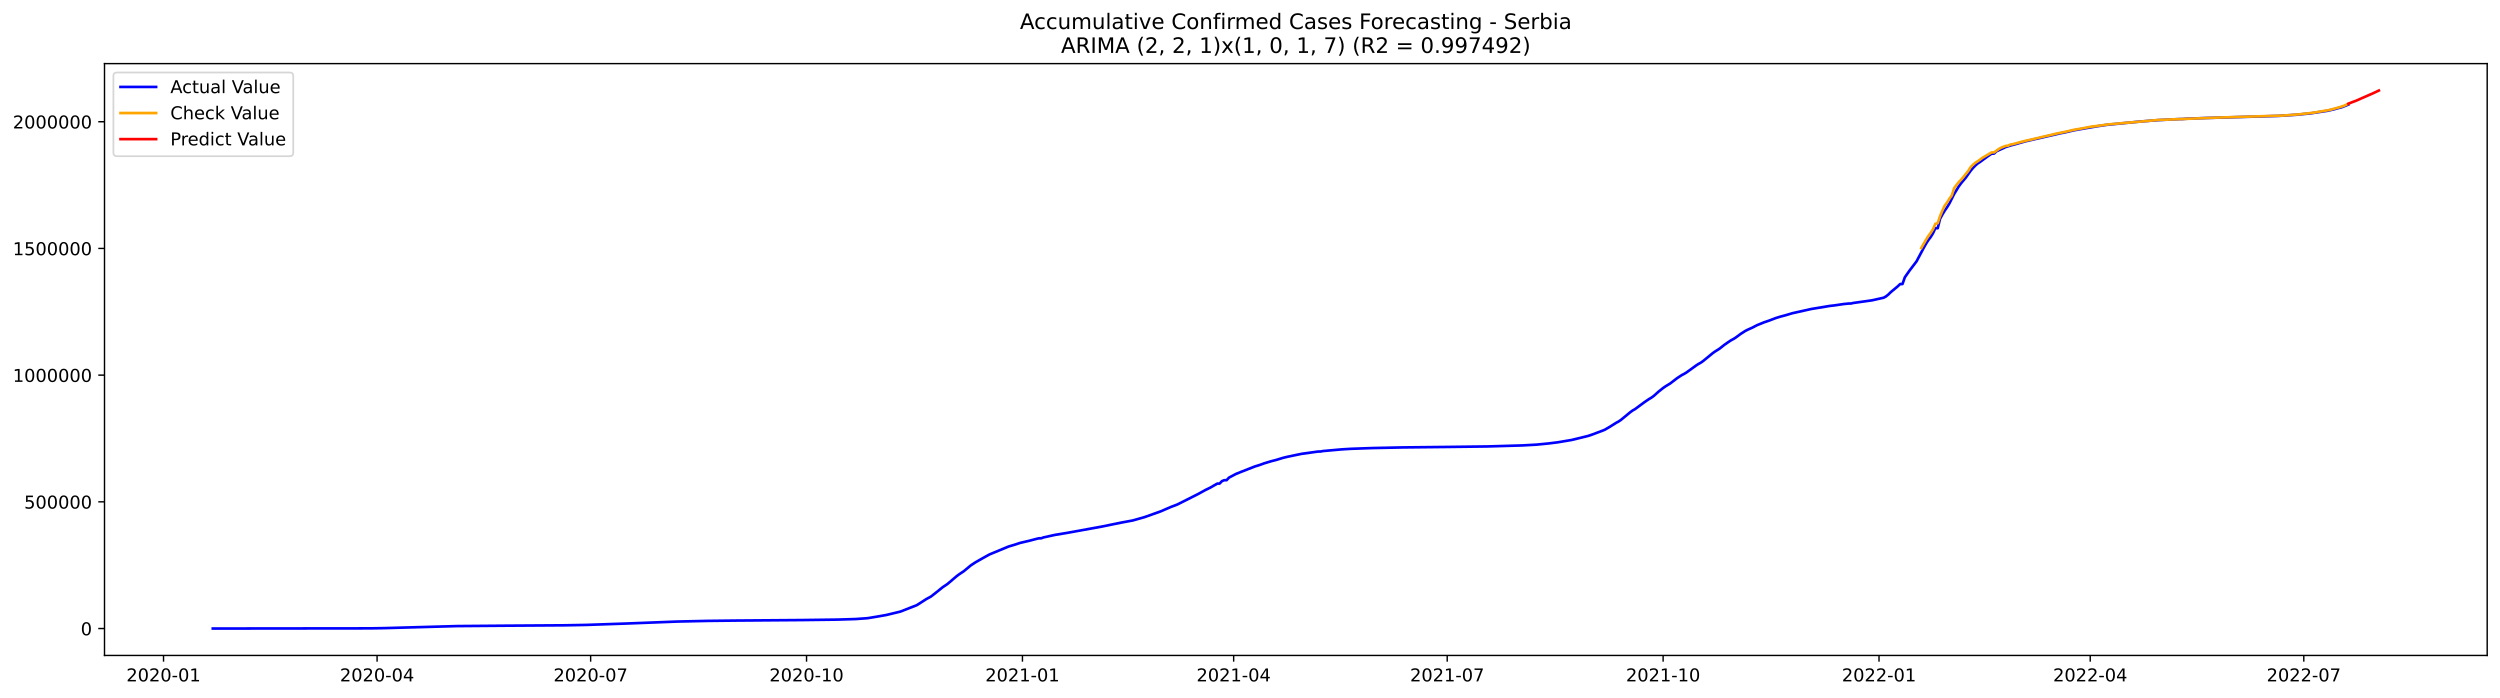
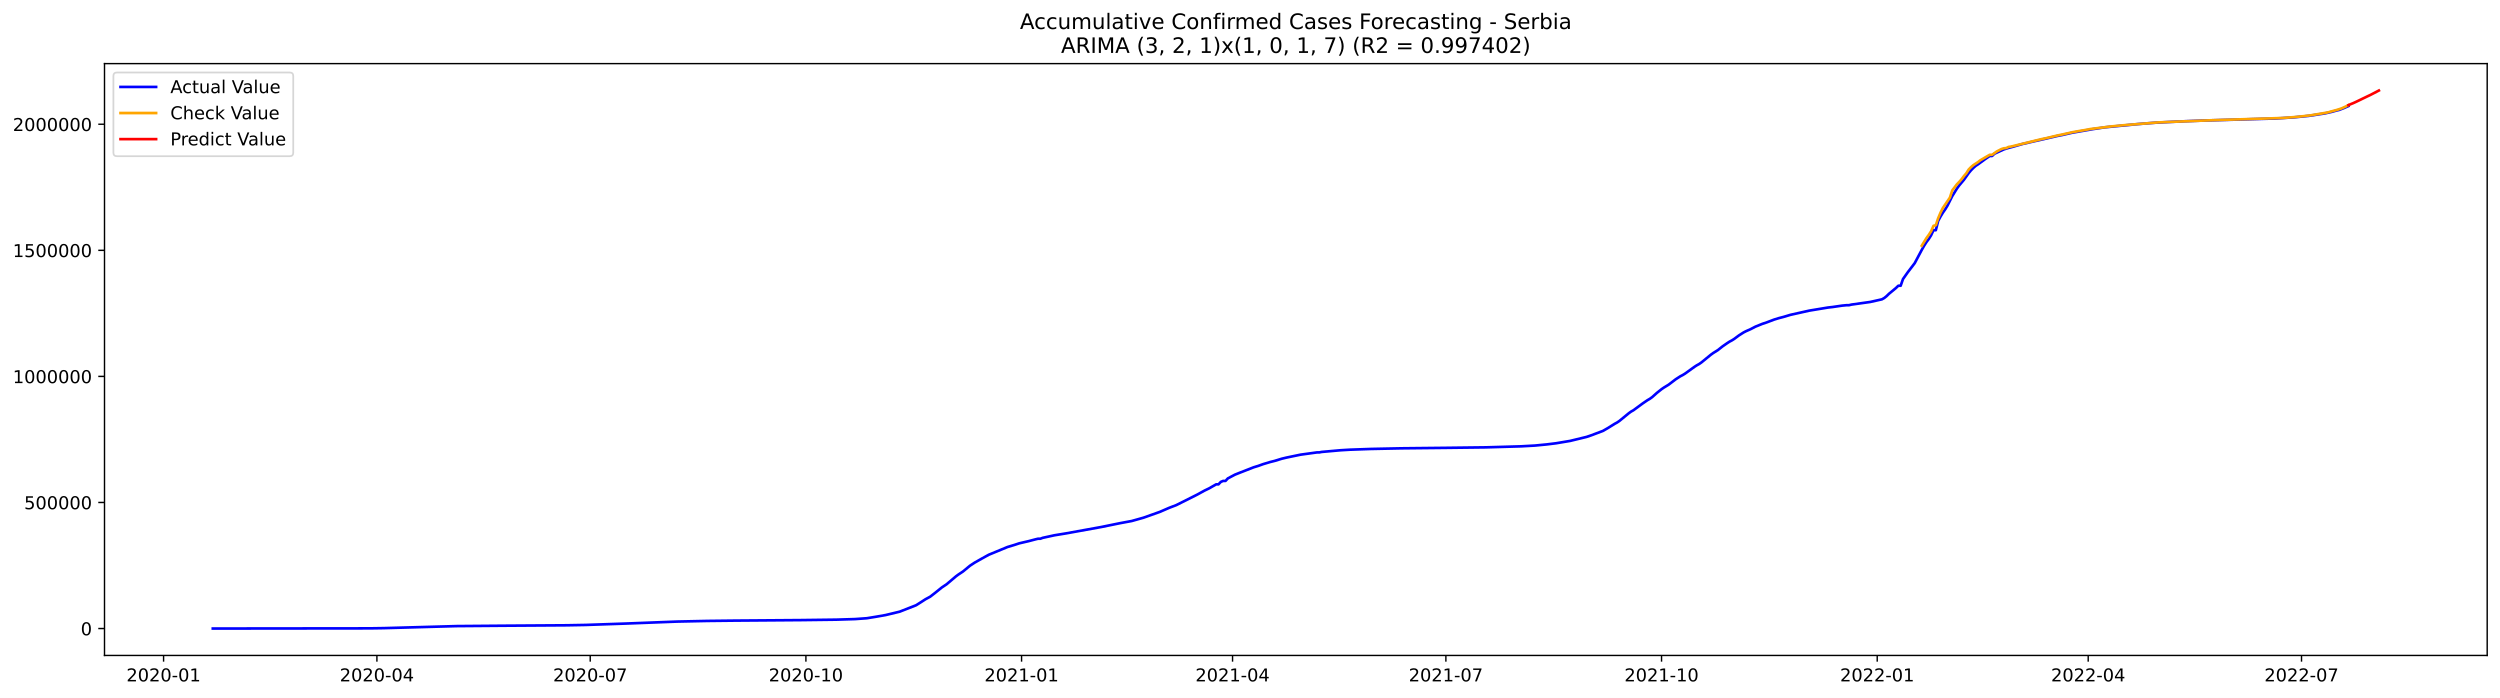
<svg xmlns="http://www.w3.org/2000/svg" xmlns:xlink="http://www.w3.org/1999/xlink" width="1405.138pt" height="392.274pt" viewBox="0 0 1405.138 392.274" version="1.1">
  <defs>
    <style type="text/css">*{stroke-linejoin: round; stroke-linecap: butt}</style>
  </defs>
  <g id="figure_1">
    <g id="patch_1">
      <path d="M 0 392.274  L 1405.138 392.274  L 1405.138 0  L 0 0  z " style="fill: #ffffff" />
    </g>
    <g id="axes_1">
      <g id="patch_2">
        <path d="M 58.737 368.396  L 1397.938 368.396  L 1397.938 35.755  L 58.737 35.755  z " style="fill: #ffffff" />
      </g>
      <g id="matplotlib.axis_1">
        <g id="xtick_1">
          <g id="line2d_1">
            <defs>
-               <path id="ma207578bcf" d="M 0 0  L 0 3.5  " style="stroke: #000000; stroke-width: 0.8" />
+               <path id="ma850ed96f0" d="M 0 0  L 0 3.5  " style="stroke: #000000; stroke-width: 0.8" />
            </defs>
            <g>
-               <use xlink:href="#ma207578bcf" x="91.911" y="368.396" style="stroke: #000000; stroke-width: 0.8" />
+               <use xlink:href="#ma850ed96f0" x="91.941" y="368.396" style="stroke: #000000; stroke-width: 0.8" />
            </g>
          </g>
          <g id="text_1">
-             <g transform="translate(71.01942 382.9939)scale(0.1 -0.1)">
+             <g transform="translate(71.0494 382.9939)scale(0.1 -0.1)">
              <defs>
                <path id="DejaVuSans-32" d="M 1228 531  L 3431 531  L 3431 0  L 469 0  L 469 531  Q 828 903 1448 1529  Q 2069 2156 2228 2338  Q 2531 2678 2651 2914  Q 2772 3150 2772 3378  Q 2772 3750 2511 3984  Q 2250 4219 1831 4219  Q 1534 4219 1204 4116  Q 875 4013 500 3803  L 500 4441  Q 881 4594 1212 4672  Q 1544 4750 1819 4750  Q 2544 4750 2975 4387  Q 3406 4025 3406 3419  Q 3406 3131 3298 2873  Q 3191 2616 2906 2266  Q 2828 2175 2409 1742  Q 1991 1309 1228 531  z " transform="scale(0.015625)" />
                <path id="DejaVuSans-30" d="M 2034 4250  Q 1547 4250 1301 3770  Q 1056 3291 1056 2328  Q 1056 1369 1301 889  Q 1547 409 2034 409  Q 2525 409 2770 889  Q 3016 1369 3016 2328  Q 3016 3291 2770 3770  Q 2525 4250 2034 4250  z M 2034 4750  Q 2819 4750 3233 4129  Q 3647 3509 3647 2328  Q 3647 1150 3233 529  Q 2819 -91 2034 -91  Q 1250 -91 836 529  Q 422 1150 422 2328  Q 422 3509 836 4129  Q 1250 4750 2034 4750  z " transform="scale(0.015625)" />
                <path id="DejaVuSans-2d" d="M 313 2009  L 1997 2009  L 1997 1497  L 313 1497  L 313 2009  z " transform="scale(0.015625)" />
                <path id="DejaVuSans-31" d="M 794 531  L 1825 531  L 1825 4091  L 703 3866  L 703 4441  L 1819 4666  L 2450 4666  L 2450 531  L 3481 531  L 3481 0  L 794 0  L 794 531  z " transform="scale(0.015625)" />
              </defs>
              <use xlink:href="#DejaVuSans-32" />
              <use xlink:href="#DejaVuSans-30" x="63.623" />
              <use xlink:href="#DejaVuSans-32" x="127.246" />
              <use xlink:href="#DejaVuSans-30" x="190.869" />
              <use xlink:href="#DejaVuSans-2d" x="254.492" />
              <use xlink:href="#DejaVuSans-30" x="290.576" />
              <use xlink:href="#DejaVuSans-31" x="354.199" />
            </g>
          </g>
        </g>
        <g id="xtick_2">
          <g id="line2d_2">
            <g>
-               <use xlink:href="#ma207578bcf" x="211.942" y="368.396" style="stroke: #000000; stroke-width: 0.8" />
+               <use xlink:href="#ma850ed96f0" x="211.842" y="368.396" style="stroke: #000000; stroke-width: 0.8" />
            </g>
          </g>
          <g id="text_2">
-             <g transform="translate(191.0502 382.9939)scale(0.1 -0.1)">
+             <g transform="translate(190.9502 382.9939)scale(0.1 -0.1)">
              <defs>
                <path id="DejaVuSans-34" d="M 2419 4116  L 825 1625  L 2419 1625  L 2419 4116  z M 2253 4666  L 3047 4666  L 3047 1625  L 3713 1625  L 3713 1100  L 3047 1100  L 3047 0  L 2419 0  L 2419 1100  L 313 1100  L 313 1709  L 2253 4666  z " transform="scale(0.015625)" />
              </defs>
              <use xlink:href="#DejaVuSans-32" />
              <use xlink:href="#DejaVuSans-30" x="63.623" />
              <use xlink:href="#DejaVuSans-32" x="127.246" />
              <use xlink:href="#DejaVuSans-30" x="190.869" />
              <use xlink:href="#DejaVuSans-2d" x="254.492" />
              <use xlink:href="#DejaVuSans-30" x="290.576" />
              <use xlink:href="#DejaVuSans-34" x="354.199" />
            </g>
          </g>
        </g>
        <g id="xtick_3">
          <g id="line2d_3">
            <g>
-               <use xlink:href="#ma207578bcf" x="331.972" y="368.396" style="stroke: #000000; stroke-width: 0.8" />
+               <use xlink:href="#ma850ed96f0" x="331.742" y="368.396" style="stroke: #000000; stroke-width: 0.8" />
            </g>
          </g>
          <g id="text_3">
-             <g transform="translate(311.0809 382.9939)scale(0.1 -0.1)">
+             <g transform="translate(310.8511 382.9939)scale(0.1 -0.1)">
              <defs>
                <path id="DejaVuSans-37" d="M 525 4666  L 3525 4666  L 3525 4397  L 1831 0  L 1172 0  L 2766 4134  L 525 4134  L 525 4666  z " transform="scale(0.015625)" />
              </defs>
              <use xlink:href="#DejaVuSans-32" />
              <use xlink:href="#DejaVuSans-30" x="63.623" />
              <use xlink:href="#DejaVuSans-32" x="127.246" />
              <use xlink:href="#DejaVuSans-30" x="190.869" />
              <use xlink:href="#DejaVuSans-2d" x="254.492" />
              <use xlink:href="#DejaVuSans-30" x="290.576" />
              <use xlink:href="#DejaVuSans-37" x="354.199" />
            </g>
          </g>
        </g>
        <g id="xtick_4">
          <g id="line2d_4">
            <g>
-               <use xlink:href="#ma207578bcf" x="453.322" y="368.396" style="stroke: #000000; stroke-width: 0.8" />
+               <use xlink:href="#ma850ed96f0" x="452.961" y="368.396" style="stroke: #000000; stroke-width: 0.8" />
            </g>
          </g>
          <g id="text_4">
-             <g transform="translate(432.4306 382.9939)scale(0.1 -0.1)">
+             <g transform="translate(432.0695 382.9939)scale(0.1 -0.1)">
              <use xlink:href="#DejaVuSans-32" />
              <use xlink:href="#DejaVuSans-30" x="63.623" />
              <use xlink:href="#DejaVuSans-32" x="127.246" />
              <use xlink:href="#DejaVuSans-30" x="190.869" />
              <use xlink:href="#DejaVuSans-2d" x="254.492" />
              <use xlink:href="#DejaVuSans-31" x="290.576" />
              <use xlink:href="#DejaVuSans-30" x="354.199" />
            </g>
          </g>
        </g>
        <g id="xtick_5">
          <g id="line2d_5">
            <g>
-               <use xlink:href="#ma207578bcf" x="574.672" y="368.396" style="stroke: #000000; stroke-width: 0.8" />
+               <use xlink:href="#ma850ed96f0" x="574.179" y="368.396" style="stroke: #000000; stroke-width: 0.8" />
            </g>
          </g>
          <g id="text_5">
-             <g transform="translate(553.7804 382.9939)scale(0.1 -0.1)">
+             <g transform="translate(553.2879 382.9939)scale(0.1 -0.1)">
              <use xlink:href="#DejaVuSans-32" />
              <use xlink:href="#DejaVuSans-30" x="63.623" />
              <use xlink:href="#DejaVuSans-32" x="127.246" />
              <use xlink:href="#DejaVuSans-31" x="190.869" />
              <use xlink:href="#DejaVuSans-2d" x="254.492" />
              <use xlink:href="#DejaVuSans-30" x="290.576" />
              <use xlink:href="#DejaVuSans-31" x="354.199" />
            </g>
          </g>
        </g>
        <g id="xtick_6">
          <g id="line2d_6">
            <g>
-               <use xlink:href="#ma207578bcf" x="693.383" y="368.396" style="stroke: #000000; stroke-width: 0.8" />
+               <use xlink:href="#ma850ed96f0" x="692.763" y="368.396" style="stroke: #000000; stroke-width: 0.8" />
            </g>
          </g>
          <g id="text_6">
-             <g transform="translate(672.4921 382.9939)scale(0.1 -0.1)">
+             <g transform="translate(671.8711 382.9939)scale(0.1 -0.1)">
              <use xlink:href="#DejaVuSans-32" />
              <use xlink:href="#DejaVuSans-30" x="63.623" />
              <use xlink:href="#DejaVuSans-32" x="127.246" />
              <use xlink:href="#DejaVuSans-31" x="190.869" />
              <use xlink:href="#DejaVuSans-2d" x="254.492" />
              <use xlink:href="#DejaVuSans-30" x="290.576" />
              <use xlink:href="#DejaVuSans-34" x="354.199" />
            </g>
          </g>
        </g>
        <g id="xtick_7">
          <g id="line2d_7">
            <g>
-               <use xlink:href="#ma207578bcf" x="813.414" y="368.396" style="stroke: #000000; stroke-width: 0.8" />
+               <use xlink:href="#ma850ed96f0" x="812.663" y="368.396" style="stroke: #000000; stroke-width: 0.8" />
            </g>
          </g>
          <g id="text_7">
-             <g transform="translate(792.5228 382.9939)scale(0.1 -0.1)">
+             <g transform="translate(791.7719 382.9939)scale(0.1 -0.1)">
              <use xlink:href="#DejaVuSans-32" />
              <use xlink:href="#DejaVuSans-30" x="63.623" />
              <use xlink:href="#DejaVuSans-32" x="127.246" />
              <use xlink:href="#DejaVuSans-31" x="190.869" />
              <use xlink:href="#DejaVuSans-2d" x="254.492" />
              <use xlink:href="#DejaVuSans-30" x="290.576" />
              <use xlink:href="#DejaVuSans-37" x="354.199" />
            </g>
          </g>
        </g>
        <g id="xtick_8">
          <g id="line2d_8">
            <g>
-               <use xlink:href="#ma207578bcf" x="934.764" y="368.396" style="stroke: #000000; stroke-width: 0.8" />
+               <use xlink:href="#ma850ed96f0" x="933.882" y="368.396" style="stroke: #000000; stroke-width: 0.8" />
            </g>
          </g>
          <g id="text_8">
-             <g transform="translate(913.8726 382.9939)scale(0.1 -0.1)">
+             <g transform="translate(912.9904 382.9939)scale(0.1 -0.1)">
              <use xlink:href="#DejaVuSans-32" />
              <use xlink:href="#DejaVuSans-30" x="63.623" />
              <use xlink:href="#DejaVuSans-32" x="127.246" />
              <use xlink:href="#DejaVuSans-31" x="190.869" />
              <use xlink:href="#DejaVuSans-2d" x="254.492" />
              <use xlink:href="#DejaVuSans-31" x="290.576" />
              <use xlink:href="#DejaVuSans-30" x="354.199" />
            </g>
          </g>
        </g>
        <g id="xtick_9">
          <g id="line2d_9">
            <g>
-               <use xlink:href="#ma207578bcf" x="1056.114" y="368.396" style="stroke: #000000; stroke-width: 0.8" />
+               <use xlink:href="#ma850ed96f0" x="1055.1" y="368.396" style="stroke: #000000; stroke-width: 0.8" />
            </g>
          </g>
          <g id="text_9">
-             <g transform="translate(1035.222 382.9939)scale(0.1 -0.1)">
+             <g transform="translate(1034.209 382.9939)scale(0.1 -0.1)">
              <use xlink:href="#DejaVuSans-32" />
              <use xlink:href="#DejaVuSans-30" x="63.623" />
              <use xlink:href="#DejaVuSans-32" x="127.246" />
              <use xlink:href="#DejaVuSans-32" x="190.869" />
              <use xlink:href="#DejaVuSans-2d" x="254.492" />
              <use xlink:href="#DejaVuSans-30" x="290.576" />
              <use xlink:href="#DejaVuSans-31" x="354.199" />
            </g>
          </g>
        </g>
        <g id="xtick_10">
          <g id="line2d_10">
            <g>
-               <use xlink:href="#ma207578bcf" x="1174.825" y="368.396" style="stroke: #000000; stroke-width: 0.8" />
+               <use xlink:href="#ma850ed96f0" x="1173.683" y="368.396" style="stroke: #000000; stroke-width: 0.8" />
            </g>
          </g>
          <g id="text_10">
-             <g transform="translate(1153.934 382.9939)scale(0.1 -0.1)">
+             <g transform="translate(1152.792 382.9939)scale(0.1 -0.1)">
              <use xlink:href="#DejaVuSans-32" />
              <use xlink:href="#DejaVuSans-30" x="63.623" />
              <use xlink:href="#DejaVuSans-32" x="127.246" />
              <use xlink:href="#DejaVuSans-32" x="190.869" />
              <use xlink:href="#DejaVuSans-2d" x="254.492" />
              <use xlink:href="#DejaVuSans-30" x="290.576" />
              <use xlink:href="#DejaVuSans-34" x="354.199" />
            </g>
          </g>
        </g>
        <g id="xtick_11">
          <g id="line2d_11">
            <g>
-               <use xlink:href="#ma207578bcf" x="1294.856" y="368.396" style="stroke: #000000; stroke-width: 0.8" />
+               <use xlink:href="#ma850ed96f0" x="1293.584" y="368.396" style="stroke: #000000; stroke-width: 0.8" />
            </g>
          </g>
          <g id="text_11">
-             <g transform="translate(1273.965 382.9939)scale(0.1 -0.1)">
+             <g transform="translate(1272.693 382.9939)scale(0.1 -0.1)">
              <use xlink:href="#DejaVuSans-32" />
              <use xlink:href="#DejaVuSans-30" x="63.623" />
              <use xlink:href="#DejaVuSans-32" x="127.246" />
              <use xlink:href="#DejaVuSans-32" x="190.869" />
              <use xlink:href="#DejaVuSans-2d" x="254.492" />
              <use xlink:href="#DejaVuSans-30" x="290.576" />
              <use xlink:href="#DejaVuSans-37" x="354.199" />
            </g>
          </g>
        </g>
      </g>
      <g id="matplotlib.axis_2">
        <g id="ytick_1">
          <g id="line2d_12">
            <defs>
-               <path id="m2122b56524" d="M 0 0  L -3.5 0  " style="stroke: #000000; stroke-width: 0.8" />
+               <path id="m693deeaeed" d="M 0 0  L -3.5 0  " style="stroke: #000000; stroke-width: 0.8" />
            </defs>
            <g>
-               <use xlink:href="#m2122b56524" x="58.737" y="353.276" style="stroke: #000000; stroke-width: 0.8" />
+               <use xlink:href="#m693deeaeed" x="58.737" y="353.276" style="stroke: #000000; stroke-width: 0.8" />
            </g>
          </g>
          <g id="text_12">
            <g transform="translate(45.375 357.0747)scale(0.1 -0.1)">
              <use xlink:href="#DejaVuSans-30" />
            </g>
          </g>
        </g>
        <g id="ytick_2">
          <g id="line2d_13">
            <g>
-               <use xlink:href="#m2122b56524" x="58.737" y="282.062" style="stroke: #000000; stroke-width: 0.8" />
+               <use xlink:href="#m693deeaeed" x="58.737" y="282.416" style="stroke: #000000; stroke-width: 0.8" />
            </g>
          </g>
          <g id="text_13">
-             <g transform="translate(13.5625 285.8616)scale(0.1 -0.1)">
+             <g transform="translate(13.5625 286.2149)scale(0.1 -0.1)">
              <defs>
                <path id="DejaVuSans-35" d="M 691 4666  L 3169 4666  L 3169 4134  L 1269 4134  L 1269 2991  Q 1406 3038 1543 3061  Q 1681 3084 1819 3084  Q 2600 3084 3056 2656  Q 3513 2228 3513 1497  Q 3513 744 3044 326  Q 2575 -91 1722 -91  Q 1428 -91 1123 -41  Q 819 9 494 109  L 494 744  Q 775 591 1075 516  Q 1375 441 1709 441  Q 2250 441 2565 725  Q 2881 1009 2881 1497  Q 2881 1984 2565 2268  Q 2250 2553 1709 2553  Q 1456 2553 1204 2497  Q 953 2441 691 2322  L 691 4666  z " transform="scale(0.015625)" />
              </defs>
              <use xlink:href="#DejaVuSans-35" />
              <use xlink:href="#DejaVuSans-30" x="63.623" />
              <use xlink:href="#DejaVuSans-30" x="127.246" />
              <use xlink:href="#DejaVuSans-30" x="190.869" />
              <use xlink:href="#DejaVuSans-30" x="254.492" />
              <use xlink:href="#DejaVuSans-30" x="318.115" />
            </g>
          </g>
        </g>
        <g id="ytick_3">
          <g id="line2d_14">
            <g>
-               <use xlink:href="#m2122b56524" x="58.737" y="210.849" style="stroke: #000000; stroke-width: 0.8" />
+               <use xlink:href="#m693deeaeed" x="58.737" y="211.556" style="stroke: #000000; stroke-width: 0.8" />
            </g>
          </g>
          <g id="text_14">
-             <g transform="translate(7.2 214.6485)scale(0.1 -0.1)">
+             <g transform="translate(7.2 215.355)scale(0.1 -0.1)">
              <use xlink:href="#DejaVuSans-31" />
              <use xlink:href="#DejaVuSans-30" x="63.623" />
              <use xlink:href="#DejaVuSans-30" x="127.246" />
              <use xlink:href="#DejaVuSans-30" x="190.869" />
              <use xlink:href="#DejaVuSans-30" x="254.492" />
              <use xlink:href="#DejaVuSans-30" x="318.115" />
              <use xlink:href="#DejaVuSans-30" x="381.738" />
            </g>
          </g>
        </g>
        <g id="ytick_4">
          <g id="line2d_15">
            <g>
-               <use xlink:href="#m2122b56524" x="58.737" y="139.636" style="stroke: #000000; stroke-width: 0.8" />
+               <use xlink:href="#m693deeaeed" x="58.737" y="140.696" style="stroke: #000000; stroke-width: 0.8" />
            </g>
          </g>
          <g id="text_15">
-             <g transform="translate(7.2 143.4355)scale(0.1 -0.1)">
+             <g transform="translate(7.2 144.4951)scale(0.1 -0.1)">
              <use xlink:href="#DejaVuSans-31" />
              <use xlink:href="#DejaVuSans-35" x="63.623" />
              <use xlink:href="#DejaVuSans-30" x="127.246" />
              <use xlink:href="#DejaVuSans-30" x="190.869" />
              <use xlink:href="#DejaVuSans-30" x="254.492" />
              <use xlink:href="#DejaVuSans-30" x="318.115" />
              <use xlink:href="#DejaVuSans-30" x="381.738" />
            </g>
          </g>
        </g>
        <g id="ytick_5">
          <g id="line2d_16">
            <g>
-               <use xlink:href="#m2122b56524" x="58.737" y="68.423" style="stroke: #000000; stroke-width: 0.8" />
+               <use xlink:href="#m693deeaeed" x="58.737" y="69.836" style="stroke: #000000; stroke-width: 0.8" />
            </g>
          </g>
          <g id="text_16">
-             <g transform="translate(7.2 72.22238)scale(0.1 -0.1)">
+             <g transform="translate(7.2 73.63529)scale(0.1 -0.1)">
              <use xlink:href="#DejaVuSans-32" />
              <use xlink:href="#DejaVuSans-30" x="63.623" />
              <use xlink:href="#DejaVuSans-30" x="127.246" />
              <use xlink:href="#DejaVuSans-30" x="190.869" />
              <use xlink:href="#DejaVuSans-30" x="254.492" />
              <use xlink:href="#DejaVuSans-30" x="318.115" />
              <use xlink:href="#DejaVuSans-30" x="381.738" />
            </g>
          </g>
        </g>
      </g>
      <g id="line2d_17">
-         <path d="M 119.61 353.276  L 207.985 353.17  L 215.899 353.044  L 256.788 351.897  L 283.169 351.681  L 317.463 351.452  L 329.334 351.241  L 351.758 350.467  L 380.776 349.343  L 397.923 348.973  L 413.751 348.792  L 450.684 348.507  L 470.469 348.255  L 481.021 347.929  L 487.617 347.453  L 492.893 346.588  L 498.169 345.656  L 506.083 343.749  L 515.316 340.119  L 517.954 338.449  L 520.592 336.736  L 523.23 335.303  L 525.868 333.249  L 529.825 330.055  L 532.463 328.289  L 537.739 323.802  L 539.058 322.819  L 541.696 321.057  L 545.653 317.779  L 548.291 316.04  L 552.248 313.788  L 556.206 311.596  L 566.758 307.22  L 570.715 306.025  L 573.353 305.146  L 578.629 303.913  L 582.586 302.87  L 583.905 302.554  L 585.224 302.554  L 586.543 302.046  L 593.138 300.603  L 599.733 299.517  L 619.518 295.92  L 630.071 293.76  L 636.666 292.533  L 643.261 290.666  L 652.494 287.371  L 657.77 285.071  L 661.727 283.554  L 673.598 277.568  L 677.555 275.383  L 680.193 274.101  L 684.15 271.823  L 685.469 271.823  L 686.788 270.438  L 688.107 269.884  L 689.426 269.884  L 690.745 268.462  L 694.703 266.362  L 697.341 265.303  L 705.255 262.197  L 707.893 261.386  L 710.531 260.428  L 714.488 259.232  L 717.126 258.566  L 721.083 257.349  L 723.721 256.715  L 727.678 255.885  L 731.635 255.065  L 740.868 253.788  L 742.187 253.788  L 743.506 253.519  L 754.058 252.575  L 759.334 252.257  L 771.206 251.836  L 788.353 251.476  L 813.414 251.207  L 835.838 250.929  L 855.623 250.357  L 863.537 249.917  L 870.132 249.273  L 875.408 248.618  L 883.322 247.289  L 892.555 245.038  L 895.193 244.137  L 901.788 241.638  L 904.427 240.114  L 908.384 237.638  L 909.703 236.926  L 911.022 236.036  L 916.298 231.688  L 917.617 230.728  L 918.936 229.979  L 921.574 228.034  L 924.212 226.086  L 926.85 224.283  L 928.169 223.516  L 929.488 222.556  L 932.126 220.187  L 934.764 218.076  L 936.083 217.163  L 938.721 215.551  L 942.678 212.515  L 945.316 210.797  L 946.635 210.113  L 947.954 209.301  L 953.23 205.479  L 954.549 204.617  L 955.868 203.894  L 957.187 202.974  L 962.463 198.639  L 963.782 197.678  L 966.42 196.02  L 969.058 193.914  L 971.697 192.075  L 973.016 191.22  L 974.335 190.518  L 975.654 189.678  L 978.292 187.708  L 980.93 186.02  L 982.249 185.336  L 984.887 184.163  L 987.525 182.78  L 991.482 181.17  L 994.12 180.278  L 998.077 178.769  L 1000.715 177.952  L 1003.353 177.261  L 1007.31 176.073  L 1011.267 175.187  L 1017.862 173.704  L 1028.414 171.952  L 1031.052 171.652  L 1036.328 170.878  L 1038.966 170.619  L 1040.285 170.619  L 1041.605 170.292  L 1052.157 168.805  L 1058.752 167.321  L 1060.071 166.577  L 1061.39 165.51  L 1062.709 164.211  L 1066.666 160.915  L 1067.985 159.641  L 1069.304 159.641  L 1070.623 155.857  L 1073.261 152.086  L 1077.218 146.873  L 1081.175 139.405  L 1082.494 137.069  L 1083.813 134.973  L 1085.132 133.241  L 1086.451 131.098  L 1087.77 128.264  L 1089.089 128.264  L 1090.408 123.032  L 1091.727 120.57  L 1093.046 118.373  L 1094.365 116.5  L 1095.684 114.313  L 1098.322 109.034  L 1100.96 104.741  L 1102.279 102.927  L 1104.917 99.788  L 1107.555 96.042  L 1108.874 94.458  L 1110.194 93.093  L 1111.513 91.927  L 1112.832 91.067  L 1116.789 88.162  L 1119.427 86.35  L 1120.746 86.35  L 1122.065 85.071  L 1127.341 82.624  L 1129.979 81.791  L 1132.617 81.103  L 1137.893 79.556  L 1157.678 74.989  L 1160.316 74.483  L 1165.592 73.255  L 1177.463 71.169  L 1184.059 70.167  L 1202.525 68.35  L 1209.12 67.817  L 1213.077 67.518  L 1219.672 67.178  L 1224.948 66.928  L 1226.267 66.928  L 1228.905 66.739  L 1239.457 66.336  L 1280.347 65.161  L 1290.899 64.491  L 1298.813 63.697  L 1308.046 62.292  L 1312.003 61.389  L 1314.641 60.642  L 1315.96 60.349  L 1318.599 59.323  L 1319.918 58.761  L 1319.918 58.761  " clip-path="url(#p671cc4c4af)" style="fill: none; stroke: #0000ff; stroke-width: 1.5; stroke-linecap: square" />
+         <path d="M 119.61 353.276  L 207.889 353.17  L 215.794 353.045  L 256.64 351.904  L 282.992 351.689  L 318.567 351.448  L 329.107 351.251  L 351.506 350.481  L 380.493 349.363  L 397.622 348.994  L 413.433 348.814  L 450.326 348.531  L 470.09 348.28  L 480.63 347.956  L 487.218 347.482  L 492.489 346.621  L 497.759 345.694  L 505.665 343.796  L 514.888 340.184  L 517.523 338.523  L 520.158 336.818  L 522.793 335.392  L 525.428 333.349  L 529.381 330.17  L 532.016 328.412  L 537.287 323.948  L 538.604 322.97  L 541.24 321.217  L 545.192 317.956  L 547.827 316.225  L 551.78 313.984  L 555.733 311.803  L 566.274 307.448  L 570.227 306.259  L 572.862 305.385  L 578.132 304.158  L 582.085 303.12  L 583.402 302.806  L 584.72 302.806  L 586.038 302.3  L 592.626 300.864  L 599.214 299.784  L 618.977 296.205  L 629.518 294.055  L 636.106 292.834  L 642.694 290.976  L 651.917 287.698  L 657.188 285.409  L 661.14 283.899  L 672.999 277.943  L 676.951 275.77  L 679.587 274.494  L 683.539 272.227  L 684.857 272.227  L 686.175 270.849  L 687.492 270.298  L 688.81 270.298  L 690.127 268.883  L 694.08 266.794  L 696.715 265.74  L 704.621 262.649  L 707.256 261.842  L 709.891 260.889  L 713.844 259.698  L 716.479 259.036  L 720.432 257.824  L 723.067 257.194  L 727.02 256.368  L 730.973 255.552  L 740.196 254.282  L 741.513 254.282  L 742.831 254.014  L 753.372 253.075  L 758.642 252.758  L 770.5 252.339  L 787.629 251.981  L 812.663 251.713  L 835.062 251.437  L 854.826 250.868  L 862.732 250.429  L 869.32 249.789  L 874.59 249.138  L 882.496 247.815  L 891.719 245.575  L 894.354 244.679  L 900.942 242.192  L 903.577 240.675  L 907.53 238.212  L 908.848 237.503  L 910.165 236.617  L 915.435 232.291  L 916.753 231.335  L 918.071 230.591  L 920.706 228.655  L 923.341 226.717  L 925.976 224.923  L 927.294 224.159  L 928.611 223.205  L 931.247 220.847  L 933.882 218.747  L 935.199 217.838  L 937.835 216.234  L 941.787 213.213  L 944.423 211.504  L 945.74 210.823  L 947.058 210.016  L 952.328 206.212  L 953.646 205.354  L 954.963 204.635  L 956.281 203.719  L 961.551 199.406  L 962.869 198.45  L 965.504 196.8  L 968.139 194.705  L 970.774 192.874  L 972.092 192.024  L 973.41 191.325  L 974.727 190.49  L 977.362 188.529  L 979.997 186.849  L 981.315 186.169  L 983.95 185.001  L 986.585 183.625  L 990.538 182.023  L 993.173 181.136  L 997.126 179.635  L 999.761 178.822  L 1002.397 178.134  L 1006.349 176.952  L 1010.302 176.07  L 1016.89 174.594  L 1027.431 172.852  L 1030.066 172.553  L 1035.336 171.783  L 1037.972 171.525  L 1039.289 171.525  L 1040.607 171.2  L 1051.147 169.72  L 1057.735 168.243  L 1059.053 167.503  L 1060.371 166.442  L 1061.688 165.149  L 1065.641 161.87  L 1066.959 160.601  L 1068.276 160.601  L 1069.594 156.836  L 1072.229 153.084  L 1076.182 147.896  L 1080.134 140.466  L 1081.452 138.142  L 1082.77 136.056  L 1084.087 134.333  L 1085.405 132.2  L 1086.722 129.38  L 1088.04 129.38  L 1089.358 124.174  L 1090.675 121.724  L 1091.993 119.538  L 1093.31 117.674  L 1094.628 115.498  L 1097.263 110.246  L 1099.898 105.974  L 1101.216 104.169  L 1103.851 101.045  L 1106.486 97.318  L 1107.804 95.741  L 1109.121 94.384  L 1110.439 93.224  L 1111.757 92.368  L 1115.709 89.477  L 1118.345 87.674  L 1119.662 87.674  L 1120.98 86.401  L 1126.25 83.967  L 1128.885 83.138  L 1131.52 82.453  L 1136.791 80.914  L 1156.555 76.37  L 1159.19 75.866  L 1164.46 74.643  L 1176.319 72.568  L 1182.907 71.571  L 1201.353 69.763  L 1207.941 69.233  L 1211.894 68.936  L 1218.482 68.597  L 1223.752 68.349  L 1225.069 68.349  L 1227.705 68.16  L 1238.245 67.759  L 1279.091 66.59  L 1289.631 65.924  L 1297.537 65.134  L 1306.76 63.735  L 1310.713 62.837  L 1313.348 62.093  L 1314.666 61.802  L 1317.301 60.781  L 1319.936 59.62  L 1319.936 59.62  " clip-path="url(#p798308b8a5)" style="fill: none; stroke: #0000ff; stroke-width: 1.5; stroke-linecap: square" />
      </g>
      <g id="line2d_18">
-         <path d="M 1079.856 139.403  L 1082.494 134.813  L 1083.813 132.702  L 1085.132 130.905  L 1086.451 128.849  L 1087.77 125.822  L 1089.089 125.451  L 1090.408 121.501  L 1091.727 118.384  L 1093.046 115.557  L 1094.365 113.818  L 1095.684 111.666  L 1097.003 109.862  L 1098.322 105.795  L 1099.641 103.967  L 1100.96 102.331  L 1102.279 101.01  L 1106.236 96.119  L 1107.555 94.016  L 1108.874 92.644  L 1110.194 91.514  L 1112.832 89.784  L 1114.151 88.737  L 1119.427 85.641  L 1120.746 85.677  L 1123.384 83.789  L 1124.703 83.021  L 1127.341 82.003  L 1128.66 81.885  L 1129.979 81.239  L 1131.298 81.036  L 1135.255 79.973  L 1139.212 78.959  L 1141.85 78.399  L 1147.126 77.128  L 1153.721 75.609  L 1156.359 74.963  L 1160.316 74.194  L 1165.592 72.975  L 1170.868 72.042  L 1174.825 71.288  L 1185.378 69.884  L 1213.077 67.424  L 1246.052 66.103  L 1282.985 64.964  L 1292.218 64.265  L 1300.132 63.361  L 1309.365 61.792  L 1314.641 60.352  L 1317.279 59.516  L 1319.918 58.308  L 1319.918 58.308  " clip-path="url(#p671cc4c4af)" style="fill: none; stroke: #ffa500; stroke-width: 1.5; stroke-linecap: square" />
+         <path d="M 1080.134 138.102  L 1082.77 133.804  L 1084.087 131.998  L 1085.405 129.951  L 1086.722 126.933  L 1088.04 126.564  L 1089.358 122.655  L 1090.675 119.541  L 1091.993 116.874  L 1095.946 111.064  L 1097.263 107.026  L 1099.898 103.562  L 1101.216 102.219  L 1102.533 100.707  L 1103.851 98.938  L 1105.169 97.403  L 1106.486 95.294  L 1107.804 93.94  L 1109.121 92.814  L 1111.757 91.103  L 1113.074 90.047  L 1118.345 86.984  L 1119.662 87.017  L 1122.297 85.126  L 1124.933 83.771  L 1126.25 83.343  L 1127.568 83.24  L 1128.885 82.596  L 1130.203 82.394  L 1147.332 78.215  L 1149.967 77.671  L 1156.555 76.105  L 1159.19 75.577  L 1164.46 74.367  L 1169.731 73.436  L 1175.001 72.503  L 1186.859 71.024  L 1193.447 70.396  L 1213.211 68.785  L 1243.516 67.567  L 1283.044 66.309  L 1290.949 65.699  L 1298.855 64.8  L 1308.078 63.238  L 1313.348 61.806  L 1315.983 60.969  L 1318.618 59.776  L 1319.936 59.096  L 1319.936 59.096  " clip-path="url(#p798308b8a5)" style="fill: none; stroke: #ffa500; stroke-width: 1.5; stroke-linecap: square" />
      </g>
      <g id="line2d_19">
-         <path d="M 1319.918 58.308  L 1321.237 57.765  L 1322.556 57.247  L 1323.875 56.762  L 1325.194 56.202  L 1326.513 55.615  L 1327.832 55.027  L 1329.151 54.468  L 1330.47 53.875  L 1331.789 53.294  L 1333.108 52.731  L 1334.427 52.124  L 1335.746 51.5  L 1337.065 50.876  " clip-path="url(#p671cc4c4af)" style="fill: none; stroke: #ff0000; stroke-width: 1.5; stroke-linecap: square" />
+         <path d="M 1319.936 59.096  L 1321.254 58.531  L 1322.571 57.996  L 1323.889 57.399  L 1325.206 56.77  L 1326.524 56.138  L 1327.842 55.49  L 1329.159 54.859  L 1330.477 54.22  L 1331.794 53.599  L 1333.112 52.936  L 1334.43 52.253  L 1335.747 51.569  L 1337.065 50.876  " clip-path="url(#p798308b8a5)" style="fill: none; stroke: #ff0000; stroke-width: 1.5; stroke-linecap: square" />
      </g>
      <g id="patch_3">
        <path d="M 58.737 368.396  L 58.737 35.755  " style="fill: none; stroke: #000000; stroke-width: 0.8; stroke-linejoin: miter; stroke-linecap: square" />
      </g>
      <g id="patch_4">
        <path d="M 1397.938 368.396  L 1397.938 35.755  " style="fill: none; stroke: #000000; stroke-width: 0.8; stroke-linejoin: miter; stroke-linecap: square" />
      </g>
      <g id="patch_5">
        <path d="M 58.737 368.396  L 1397.938 368.396  " style="fill: none; stroke: #000000; stroke-width: 0.8; stroke-linejoin: miter; stroke-linecap: square" />
      </g>
      <g id="patch_6">
        <path d="M 58.737 35.755  L 1397.938 35.755  " style="fill: none; stroke: #000000; stroke-width: 0.8; stroke-linejoin: miter; stroke-linecap: square" />
      </g>
      <g id="text_17">
        <g transform="translate(573.2459 16.31812)scale(0.12 -0.12)">
          <defs>
            <path id="DejaVuSans-41" d="M 2188 4044  L 1331 1722  L 3047 1722  L 2188 4044  z M 1831 4666  L 2547 4666  L 4325 0  L 3669 0  L 3244 1197  L 1141 1197  L 716 0  L 50 0  L 1831 4666  z " transform="scale(0.015625)" />
            <path id="DejaVuSans-63" d="M 3122 3366  L 3122 2828  Q 2878 2963 2633 3030  Q 2388 3097 2138 3097  Q 1578 3097 1268 2742  Q 959 2388 959 1747  Q 959 1106 1268 751  Q 1578 397 2138 397  Q 2388 397 2633 464  Q 2878 531 3122 666  L 3122 134  Q 2881 22 2623 -34  Q 2366 -91 2075 -91  Q 1284 -91 818 406  Q 353 903 353 1747  Q 353 2603 823 3093  Q 1294 3584 2113 3584  Q 2378 3584 2631 3529  Q 2884 3475 3122 3366  z " transform="scale(0.015625)" />
            <path id="DejaVuSans-75" d="M 544 1381  L 544 3500  L 1119 3500  L 1119 1403  Q 1119 906 1312 657  Q 1506 409 1894 409  Q 2359 409 2629 706  Q 2900 1003 2900 1516  L 2900 3500  L 3475 3500  L 3475 0  L 2900 0  L 2900 538  Q 2691 219 2414 64  Q 2138 -91 1772 -91  Q 1169 -91 856 284  Q 544 659 544 1381  z M 1991 3584  L 1991 3584  z " transform="scale(0.015625)" />
            <path id="DejaVuSans-6d" d="M 3328 2828  Q 3544 3216 3844 3400  Q 4144 3584 4550 3584  Q 5097 3584 5394 3201  Q 5691 2819 5691 2113  L 5691 0  L 5113 0  L 5113 2094  Q 5113 2597 4934 2840  Q 4756 3084 4391 3084  Q 3944 3084 3684 2787  Q 3425 2491 3425 1978  L 3425 0  L 2847 0  L 2847 2094  Q 2847 2600 2669 2842  Q 2491 3084 2119 3084  Q 1678 3084 1418 2786  Q 1159 2488 1159 1978  L 1159 0  L 581 0  L 581 3500  L 1159 3500  L 1159 2956  Q 1356 3278 1631 3431  Q 1906 3584 2284 3584  Q 2666 3584 2933 3390  Q 3200 3197 3328 2828  z " transform="scale(0.015625)" />
            <path id="DejaVuSans-6c" d="M 603 4863  L 1178 4863  L 1178 0  L 603 0  L 603 4863  z " transform="scale(0.015625)" />
            <path id="DejaVuSans-61" d="M 2194 1759  Q 1497 1759 1228 1600  Q 959 1441 959 1056  Q 959 750 1161 570  Q 1363 391 1709 391  Q 2188 391 2477 730  Q 2766 1069 2766 1631  L 2766 1759  L 2194 1759  z M 3341 1997  L 3341 0  L 2766 0  L 2766 531  Q 2569 213 2275 61  Q 1981 -91 1556 -91  Q 1019 -91 701 211  Q 384 513 384 1019  Q 384 1609 779 1909  Q 1175 2209 1959 2209  L 2766 2209  L 2766 2266  Q 2766 2663 2505 2880  Q 2244 3097 1772 3097  Q 1472 3097 1187 3025  Q 903 2953 641 2809  L 641 3341  Q 956 3463 1253 3523  Q 1550 3584 1831 3584  Q 2591 3584 2966 3190  Q 3341 2797 3341 1997  z " transform="scale(0.015625)" />
            <path id="DejaVuSans-74" d="M 1172 4494  L 1172 3500  L 2356 3500  L 2356 3053  L 1172 3053  L 1172 1153  Q 1172 725 1289 603  Q 1406 481 1766 481  L 2356 481  L 2356 0  L 1766 0  Q 1100 0 847 248  Q 594 497 594 1153  L 594 3053  L 172 3053  L 172 3500  L 594 3500  L 594 4494  L 1172 4494  z " transform="scale(0.015625)" />
            <path id="DejaVuSans-69" d="M 603 3500  L 1178 3500  L 1178 0  L 603 0  L 603 3500  z M 603 4863  L 1178 4863  L 1178 4134  L 603 4134  L 603 4863  z " transform="scale(0.015625)" />
            <path id="DejaVuSans-76" d="M 191 3500  L 800 3500  L 1894 563  L 2988 3500  L 3597 3500  L 2284 0  L 1503 0  L 191 3500  z " transform="scale(0.015625)" />
            <path id="DejaVuSans-65" d="M 3597 1894  L 3597 1613  L 953 1613  Q 991 1019 1311 708  Q 1631 397 2203 397  Q 2534 397 2845 478  Q 3156 559 3463 722  L 3463 178  Q 3153 47 2828 -22  Q 2503 -91 2169 -91  Q 1331 -91 842 396  Q 353 884 353 1716  Q 353 2575 817 3079  Q 1281 3584 2069 3584  Q 2775 3584 3186 3129  Q 3597 2675 3597 1894  z M 3022 2063  Q 3016 2534 2758 2815  Q 2500 3097 2075 3097  Q 1594 3097 1305 2825  Q 1016 2553 972 2059  L 3022 2063  z " transform="scale(0.015625)" />
            <path id="DejaVuSans-20" transform="scale(0.015625)" />
            <path id="DejaVuSans-43" d="M 4122 4306  L 4122 3641  Q 3803 3938 3442 4084  Q 3081 4231 2675 4231  Q 1875 4231 1450 3742  Q 1025 3253 1025 2328  Q 1025 1406 1450 917  Q 1875 428 2675 428  Q 3081 428 3442 575  Q 3803 722 4122 1019  L 4122 359  Q 3791 134 3420 21  Q 3050 -91 2638 -91  Q 1578 -91 968 557  Q 359 1206 359 2328  Q 359 3453 968 4101  Q 1578 4750 2638 4750  Q 3056 4750 3426 4639  Q 3797 4528 4122 4306  z " transform="scale(0.015625)" />
            <path id="DejaVuSans-6f" d="M 1959 3097  Q 1497 3097 1228 2736  Q 959 2375 959 1747  Q 959 1119 1226 758  Q 1494 397 1959 397  Q 2419 397 2687 759  Q 2956 1122 2956 1747  Q 2956 2369 2687 2733  Q 2419 3097 1959 3097  z M 1959 3584  Q 2709 3584 3137 3096  Q 3566 2609 3566 1747  Q 3566 888 3137 398  Q 2709 -91 1959 -91  Q 1206 -91 779 398  Q 353 888 353 1747  Q 353 2609 779 3096  Q 1206 3584 1959 3584  z " transform="scale(0.015625)" />
            <path id="DejaVuSans-6e" d="M 3513 2113  L 3513 0  L 2938 0  L 2938 2094  Q 2938 2591 2744 2837  Q 2550 3084 2163 3084  Q 1697 3084 1428 2787  Q 1159 2491 1159 1978  L 1159 0  L 581 0  L 581 3500  L 1159 3500  L 1159 2956  Q 1366 3272 1645 3428  Q 1925 3584 2291 3584  Q 2894 3584 3203 3211  Q 3513 2838 3513 2113  z " transform="scale(0.015625)" />
            <path id="DejaVuSans-66" d="M 2375 4863  L 2375 4384  L 1825 4384  Q 1516 4384 1395 4259  Q 1275 4134 1275 3809  L 1275 3500  L 2222 3500  L 2222 3053  L 1275 3053  L 1275 0  L 697 0  L 697 3053  L 147 3053  L 147 3500  L 697 3500  L 697 3744  Q 697 4328 969 4595  Q 1241 4863 1831 4863  L 2375 4863  z " transform="scale(0.015625)" />
            <path id="DejaVuSans-72" d="M 2631 2963  Q 2534 3019 2420 3045  Q 2306 3072 2169 3072  Q 1681 3072 1420 2755  Q 1159 2438 1159 1844  L 1159 0  L 581 0  L 581 3500  L 1159 3500  L 1159 2956  Q 1341 3275 1631 3429  Q 1922 3584 2338 3584  Q 2397 3584 2469 3576  Q 2541 3569 2628 3553  L 2631 2963  z " transform="scale(0.015625)" />
            <path id="DejaVuSans-64" d="M 2906 2969  L 2906 4863  L 3481 4863  L 3481 0  L 2906 0  L 2906 525  Q 2725 213 2448 61  Q 2172 -91 1784 -91  Q 1150 -91 751 415  Q 353 922 353 1747  Q 353 2572 751 3078  Q 1150 3584 1784 3584  Q 2172 3584 2448 3432  Q 2725 3281 2906 2969  z M 947 1747  Q 947 1113 1208 752  Q 1469 391 1925 391  Q 2381 391 2643 752  Q 2906 1113 2906 1747  Q 2906 2381 2643 2742  Q 2381 3103 1925 3103  Q 1469 3103 1208 2742  Q 947 2381 947 1747  z " transform="scale(0.015625)" />
            <path id="DejaVuSans-73" d="M 2834 3397  L 2834 2853  Q 2591 2978 2328 3040  Q 2066 3103 1784 3103  Q 1356 3103 1142 2972  Q 928 2841 928 2578  Q 928 2378 1081 2264  Q 1234 2150 1697 2047  L 1894 2003  Q 2506 1872 2764 1633  Q 3022 1394 3022 966  Q 3022 478 2636 193  Q 2250 -91 1575 -91  Q 1294 -91 989 -36  Q 684 19 347 128  L 347 722  Q 666 556 975 473  Q 1284 391 1588 391  Q 1994 391 2212 530  Q 2431 669 2431 922  Q 2431 1156 2273 1281  Q 2116 1406 1581 1522  L 1381 1569  Q 847 1681 609 1914  Q 372 2147 372 2553  Q 372 3047 722 3315  Q 1072 3584 1716 3584  Q 2034 3584 2315 3537  Q 2597 3491 2834 3397  z " transform="scale(0.015625)" />
            <path id="DejaVuSans-46" d="M 628 4666  L 3309 4666  L 3309 4134  L 1259 4134  L 1259 2759  L 3109 2759  L 3109 2228  L 1259 2228  L 1259 0  L 628 0  L 628 4666  z " transform="scale(0.015625)" />
            <path id="DejaVuSans-67" d="M 2906 1791  Q 2906 2416 2648 2759  Q 2391 3103 1925 3103  Q 1463 3103 1205 2759  Q 947 2416 947 1791  Q 947 1169 1205 825  Q 1463 481 1925 481  Q 2391 481 2648 825  Q 2906 1169 2906 1791  z M 3481 434  Q 3481 -459 3084 -895  Q 2688 -1331 1869 -1331  Q 1566 -1331 1297 -1286  Q 1028 -1241 775 -1147  L 775 -588  Q 1028 -725 1275 -790  Q 1522 -856 1778 -856  Q 2344 -856 2625 -561  Q 2906 -266 2906 331  L 2906 616  Q 2728 306 2450 153  Q 2172 0 1784 0  Q 1141 0 747 490  Q 353 981 353 1791  Q 353 2603 747 3093  Q 1141 3584 1784 3584  Q 2172 3584 2450 3431  Q 2728 3278 2906 2969  L 2906 3500  L 3481 3500  L 3481 434  z " transform="scale(0.015625)" />
            <path id="DejaVuSans-53" d="M 3425 4513  L 3425 3897  Q 3066 4069 2747 4153  Q 2428 4238 2131 4238  Q 1616 4238 1336 4038  Q 1056 3838 1056 3469  Q 1056 3159 1242 3001  Q 1428 2844 1947 2747  L 2328 2669  Q 3034 2534 3370 2195  Q 3706 1856 3706 1288  Q 3706 609 3251 259  Q 2797 -91 1919 -91  Q 1588 -91 1214 -16  Q 841 59 441 206  L 441 856  Q 825 641 1194 531  Q 1563 422 1919 422  Q 2459 422 2753 634  Q 3047 847 3047 1241  Q 3047 1584 2836 1778  Q 2625 1972 2144 2069  L 1759 2144  Q 1053 2284 737 2584  Q 422 2884 422 3419  Q 422 4038 858 4394  Q 1294 4750 2059 4750  Q 2388 4750 2728 4690  Q 3069 4631 3425 4513  z " transform="scale(0.015625)" />
            <path id="DejaVuSans-62" d="M 3116 1747  Q 3116 2381 2855 2742  Q 2594 3103 2138 3103  Q 1681 3103 1420 2742  Q 1159 2381 1159 1747  Q 1159 1113 1420 752  Q 1681 391 2138 391  Q 2594 391 2855 752  Q 3116 1113 3116 1747  z M 1159 2969  Q 1341 3281 1617 3432  Q 1894 3584 2278 3584  Q 2916 3584 3314 3078  Q 3713 2572 3713 1747  Q 3713 922 3314 415  Q 2916 -91 2278 -91  Q 1894 -91 1617 61  Q 1341 213 1159 525  L 1159 0  L 581 0  L 581 4863  L 1159 4863  L 1159 2969  z " transform="scale(0.015625)" />
          </defs>
          <use xlink:href="#DejaVuSans-41" />
          <use xlink:href="#DejaVuSans-63" x="66.658" />
          <use xlink:href="#DejaVuSans-63" x="121.639" />
          <use xlink:href="#DejaVuSans-75" x="176.619" />
          <use xlink:href="#DejaVuSans-6d" x="239.998" />
          <use xlink:href="#DejaVuSans-75" x="337.41" />
          <use xlink:href="#DejaVuSans-6c" x="400.789" />
          <use xlink:href="#DejaVuSans-61" x="428.572" />
          <use xlink:href="#DejaVuSans-74" x="489.852" />
          <use xlink:href="#DejaVuSans-69" x="529.061" />
          <use xlink:href="#DejaVuSans-76" x="556.844" />
          <use xlink:href="#DejaVuSans-65" x="616.023" />
          <use xlink:href="#DejaVuSans-20" x="677.547" />
          <use xlink:href="#DejaVuSans-43" x="709.334" />
          <use xlink:href="#DejaVuSans-6f" x="779.158" />
          <use xlink:href="#DejaVuSans-6e" x="840.34" />
          <use xlink:href="#DejaVuSans-66" x="903.719" />
          <use xlink:href="#DejaVuSans-69" x="938.924" />
          <use xlink:href="#DejaVuSans-72" x="966.707" />
          <use xlink:href="#DejaVuSans-6d" x="1006.07" />
          <use xlink:href="#DejaVuSans-65" x="1103.482" />
          <use xlink:href="#DejaVuSans-64" x="1165.006" />
          <use xlink:href="#DejaVuSans-20" x="1228.482" />
          <use xlink:href="#DejaVuSans-43" x="1260.27" />
          <use xlink:href="#DejaVuSans-61" x="1330.094" />
          <use xlink:href="#DejaVuSans-73" x="1391.373" />
          <use xlink:href="#DejaVuSans-65" x="1443.473" />
          <use xlink:href="#DejaVuSans-73" x="1504.996" />
          <use xlink:href="#DejaVuSans-20" x="1557.096" />
          <use xlink:href="#DejaVuSans-46" x="1588.883" />
          <use xlink:href="#DejaVuSans-6f" x="1642.777" />
          <use xlink:href="#DejaVuSans-72" x="1703.959" />
          <use xlink:href="#DejaVuSans-65" x="1742.822" />
          <use xlink:href="#DejaVuSans-63" x="1804.346" />
          <use xlink:href="#DejaVuSans-61" x="1859.326" />
          <use xlink:href="#DejaVuSans-73" x="1920.605" />
          <use xlink:href="#DejaVuSans-74" x="1972.705" />
          <use xlink:href="#DejaVuSans-69" x="2011.914" />
          <use xlink:href="#DejaVuSans-6e" x="2039.697" />
          <use xlink:href="#DejaVuSans-67" x="2103.076" />
          <use xlink:href="#DejaVuSans-20" x="2166.553" />
          <use xlink:href="#DejaVuSans-2d" x="2198.34" />
          <use xlink:href="#DejaVuSans-20" x="2234.424" />
          <use xlink:href="#DejaVuSans-53" x="2266.211" />
          <use xlink:href="#DejaVuSans-65" x="2329.688" />
          <use xlink:href="#DejaVuSans-72" x="2391.211" />
          <use xlink:href="#DejaVuSans-62" x="2432.324" />
          <use xlink:href="#DejaVuSans-69" x="2495.801" />
          <use xlink:href="#DejaVuSans-61" x="2523.584" />
        </g>
        <g transform="translate(596.3534 29.7555)scale(0.12 -0.12)">
          <defs>
            <path id="DejaVuSans-52" d="M 2841 2188  Q 3044 2119 3236 1894  Q 3428 1669 3622 1275  L 4263 0  L 3584 0  L 2988 1197  Q 2756 1666 2539 1819  Q 2322 1972 1947 1972  L 1259 1972  L 1259 0  L 628 0  L 628 4666  L 2053 4666  Q 2853 4666 3247 4331  Q 3641 3997 3641 3322  Q 3641 2881 3436 2590  Q 3231 2300 2841 2188  z M 1259 4147  L 1259 2491  L 2053 2491  Q 2509 2491 2742 2702  Q 2975 2913 2975 3322  Q 2975 3731 2742 3939  Q 2509 4147 2053 4147  L 1259 4147  z " transform="scale(0.015625)" />
            <path id="DejaVuSans-49" d="M 628 4666  L 1259 4666  L 1259 0  L 628 0  L 628 4666  z " transform="scale(0.015625)" />
            <path id="DejaVuSans-4d" d="M 628 4666  L 1569 4666  L 2759 1491  L 3956 4666  L 4897 4666  L 4897 0  L 4281 0  L 4281 4097  L 3078 897  L 2444 897  L 1241 4097  L 1241 0  L 628 0  L 628 4666  z " transform="scale(0.015625)" />
            <path id="DejaVuSans-28" d="M 1984 4856  Q 1566 4138 1362 3434  Q 1159 2731 1159 2009  Q 1159 1288 1364 580  Q 1569 -128 1984 -844  L 1484 -844  Q 1016 -109 783 600  Q 550 1309 550 2009  Q 550 2706 781 3412  Q 1013 4119 1484 4856  L 1984 4856  z " transform="scale(0.015625)" />
+             <path id="DejaVuSans-33" d="M 2597 2516  Q 3050 2419 3304 2112  Q 3559 1806 3559 1356  Q 3559 666 3084 287  Q 2609 -91 1734 -91  Q 1441 -91 1130 -33  Q 819 25 488 141  L 488 750  Q 750 597 1062 519  Q 1375 441 1716 441  Q 2309 441 2620 675  Q 2931 909 2931 1356  Q 2931 1769 2642 2001  Q 2353 2234 1838 2234  L 1294 2234  L 1294 2753  L 1863 2753  Q 2328 2753 2575 2939  Q 2822 3125 2822 3475  Q 2822 3834 2567 4026  Q 2313 4219 1838 4219  Q 1578 4219 1281 4162  Q 984 4106 628 3988  L 628 4550  Q 988 4650 1302 4700  Q 1616 4750 1894 4750  Q 2613 4750 3031 4423  Q 3450 4097 3450 3541  Q 3450 3153 3228 2886  Q 3006 2619 2597 2516  z " transform="scale(0.015625)" />
            <path id="DejaVuSans-2c" d="M 750 794  L 1409 794  L 1409 256  L 897 -744  L 494 -744  L 750 256  L 750 794  z " transform="scale(0.015625)" />
            <path id="DejaVuSans-29" d="M 513 4856  L 1013 4856  Q 1481 4119 1714 3412  Q 1947 2706 1947 2009  Q 1947 1309 1714 600  Q 1481 -109 1013 -844  L 513 -844  Q 928 -128 1133 580  Q 1338 1288 1338 2009  Q 1338 2731 1133 3434  Q 928 4138 513 4856  z " transform="scale(0.015625)" />
            <path id="DejaVuSans-78" d="M 3513 3500  L 2247 1797  L 3578 0  L 2900 0  L 1881 1375  L 863 0  L 184 0  L 1544 1831  L 300 3500  L 978 3500  L 1906 2253  L 2834 3500  L 3513 3500  z " transform="scale(0.015625)" />
            <path id="DejaVuSans-3d" d="M 678 2906  L 4684 2906  L 4684 2381  L 678 2381  L 678 2906  z M 678 1631  L 4684 1631  L 4684 1100  L 678 1100  L 678 1631  z " transform="scale(0.015625)" />
            <path id="DejaVuSans-2e" d="M 684 794  L 1344 794  L 1344 0  L 684 0  L 684 794  z " transform="scale(0.015625)" />
            <path id="DejaVuSans-39" d="M 703 97  L 703 672  Q 941 559 1184 500  Q 1428 441 1663 441  Q 2288 441 2617 861  Q 2947 1281 2994 2138  Q 2813 1869 2534 1725  Q 2256 1581 1919 1581  Q 1219 1581 811 2004  Q 403 2428 403 3163  Q 403 3881 828 4315  Q 1253 4750 1959 4750  Q 2769 4750 3195 4129  Q 3622 3509 3622 2328  Q 3622 1225 3098 567  Q 2575 -91 1691 -91  Q 1453 -91 1209 -44  Q 966 3 703 97  z M 1959 2075  Q 2384 2075 2632 2365  Q 2881 2656 2881 3163  Q 2881 3666 2632 3958  Q 2384 4250 1959 4250  Q 1534 4250 1286 3958  Q 1038 3666 1038 3163  Q 1038 2656 1286 2365  Q 1534 2075 1959 2075  z " transform="scale(0.015625)" />
          </defs>
          <use xlink:href="#DejaVuSans-41" />
          <use xlink:href="#DejaVuSans-52" x="68.408" />
          <use xlink:href="#DejaVuSans-49" x="137.891" />
          <use xlink:href="#DejaVuSans-4d" x="167.383" />
          <use xlink:href="#DejaVuSans-41" x="253.662" />
          <use xlink:href="#DejaVuSans-20" x="322.07" />
          <use xlink:href="#DejaVuSans-28" x="353.857" />
-           <use xlink:href="#DejaVuSans-32" x="392.871" />
+           <use xlink:href="#DejaVuSans-33" x="392.871" />
          <use xlink:href="#DejaVuSans-2c" x="456.494" />
          <use xlink:href="#DejaVuSans-20" x="488.281" />
          <use xlink:href="#DejaVuSans-32" x="520.068" />
          <use xlink:href="#DejaVuSans-2c" x="583.691" />
          <use xlink:href="#DejaVuSans-20" x="615.479" />
          <use xlink:href="#DejaVuSans-31" x="647.266" />
          <use xlink:href="#DejaVuSans-29" x="710.889" />
          <use xlink:href="#DejaVuSans-78" x="749.902" />
          <use xlink:href="#DejaVuSans-28" x="809.082" />
          <use xlink:href="#DejaVuSans-31" x="848.096" />
          <use xlink:href="#DejaVuSans-2c" x="911.719" />
          <use xlink:href="#DejaVuSans-20" x="943.506" />
          <use xlink:href="#DejaVuSans-30" x="975.293" />
          <use xlink:href="#DejaVuSans-2c" x="1038.916" />
          <use xlink:href="#DejaVuSans-20" x="1070.703" />
          <use xlink:href="#DejaVuSans-31" x="1102.49" />
          <use xlink:href="#DejaVuSans-2c" x="1166.113" />
          <use xlink:href="#DejaVuSans-20" x="1197.9" />
          <use xlink:href="#DejaVuSans-37" x="1229.688" />
          <use xlink:href="#DejaVuSans-29" x="1293.311" />
          <use xlink:href="#DejaVuSans-20" x="1332.324" />
          <use xlink:href="#DejaVuSans-28" x="1364.111" />
          <use xlink:href="#DejaVuSans-52" x="1403.125" />
          <use xlink:href="#DejaVuSans-32" x="1472.607" />
          <use xlink:href="#DejaVuSans-20" x="1536.23" />
          <use xlink:href="#DejaVuSans-3d" x="1568.018" />
          <use xlink:href="#DejaVuSans-20" x="1651.807" />
          <use xlink:href="#DejaVuSans-30" x="1683.594" />
          <use xlink:href="#DejaVuSans-2e" x="1747.217" />
          <use xlink:href="#DejaVuSans-39" x="1779.004" />
          <use xlink:href="#DejaVuSans-39" x="1842.627" />
          <use xlink:href="#DejaVuSans-37" x="1906.25" />
          <use xlink:href="#DejaVuSans-34" x="1969.873" />
-           <use xlink:href="#DejaVuSans-39" x="2033.496" />
+           <use xlink:href="#DejaVuSans-30" x="2033.496" />
          <use xlink:href="#DejaVuSans-32" x="2097.119" />
          <use xlink:href="#DejaVuSans-29" x="2160.742" />
        </g>
      </g>
      <g id="legend_1">
        <g id="patch_7">
          <path d="M 65.737 87.79  L 162.817 87.79  Q 164.817 87.79 164.817 85.79  L 164.817 42.755  Q 164.817 40.755 162.817 40.755  L 65.737 40.755  Q 63.737 40.755 63.737 42.755  L 63.737 85.79  Q 63.737 87.79 65.737 87.79  z " style="fill: #ffffff; opacity: 0.8; stroke: #cccccc; stroke-linejoin: miter" />
        </g>
        <g id="line2d_20">
          <path d="M 67.737 48.854  L 77.737 48.854  L 87.737 48.854  " style="fill: none; stroke: #0000ff; stroke-width: 1.5; stroke-linecap: square" />
        </g>
        <g id="text_18">
          <g transform="translate(95.7375 52.35394)scale(0.1 -0.1)">
            <defs>
              <path id="DejaVuSans-56" d="M 1831 0  L 50 4666  L 709 4666  L 2188 738  L 3669 4666  L 4325 4666  L 2547 0  L 1831 0  z " transform="scale(0.015625)" />
            </defs>
            <use xlink:href="#DejaVuSans-41" />
            <use xlink:href="#DejaVuSans-63" x="66.658" />
            <use xlink:href="#DejaVuSans-74" x="121.639" />
            <use xlink:href="#DejaVuSans-75" x="160.848" />
            <use xlink:href="#DejaVuSans-61" x="224.227" />
            <use xlink:href="#DejaVuSans-6c" x="285.506" />
            <use xlink:href="#DejaVuSans-20" x="313.289" />
            <use xlink:href="#DejaVuSans-56" x="345.076" />
            <use xlink:href="#DejaVuSans-61" x="405.734" />
            <use xlink:href="#DejaVuSans-6c" x="467.014" />
            <use xlink:href="#DejaVuSans-75" x="494.797" />
            <use xlink:href="#DejaVuSans-65" x="558.176" />
          </g>
        </g>
        <g id="line2d_21">
          <path d="M 67.737 63.532  L 77.737 63.532  L 87.737 63.532  " style="fill: none; stroke: #ffa500; stroke-width: 1.5; stroke-linecap: square" />
        </g>
        <g id="text_19">
          <g transform="translate(95.7375 67.03206)scale(0.1 -0.1)">
            <defs>
              <path id="DejaVuSans-68" d="M 3513 2113  L 3513 0  L 2938 0  L 2938 2094  Q 2938 2591 2744 2837  Q 2550 3084 2163 3084  Q 1697 3084 1428 2787  Q 1159 2491 1159 1978  L 1159 0  L 581 0  L 581 4863  L 1159 4863  L 1159 2956  Q 1366 3272 1645 3428  Q 1925 3584 2291 3584  Q 2894 3584 3203 3211  Q 3513 2838 3513 2113  z " transform="scale(0.015625)" />
              <path id="DejaVuSans-6b" d="M 581 4863  L 1159 4863  L 1159 1991  L 2875 3500  L 3609 3500  L 1753 1863  L 3688 0  L 2938 0  L 1159 1709  L 1159 0  L 581 0  L 581 4863  z " transform="scale(0.015625)" />
            </defs>
            <use xlink:href="#DejaVuSans-43" />
            <use xlink:href="#DejaVuSans-68" x="69.824" />
            <use xlink:href="#DejaVuSans-65" x="133.203" />
            <use xlink:href="#DejaVuSans-63" x="194.727" />
            <use xlink:href="#DejaVuSans-6b" x="249.707" />
            <use xlink:href="#DejaVuSans-20" x="307.617" />
            <use xlink:href="#DejaVuSans-56" x="339.404" />
            <use xlink:href="#DejaVuSans-61" x="400.062" />
            <use xlink:href="#DejaVuSans-6c" x="461.342" />
            <use xlink:href="#DejaVuSans-75" x="489.125" />
            <use xlink:href="#DejaVuSans-65" x="552.504" />
          </g>
        </g>
        <g id="line2d_22">
          <path d="M 67.737 78.21  L 77.737 78.21  L 87.737 78.21  " style="fill: none; stroke: #ff0000; stroke-width: 1.5; stroke-linecap: square" />
        </g>
        <g id="text_20">
          <g transform="translate(95.7375 81.71019)scale(0.1 -0.1)">
            <defs>
              <path id="DejaVuSans-50" d="M 1259 4147  L 1259 2394  L 2053 2394  Q 2494 2394 2734 2622  Q 2975 2850 2975 3272  Q 2975 3691 2734 3919  Q 2494 4147 2053 4147  L 1259 4147  z M 628 4666  L 2053 4666  Q 2838 4666 3239 4311  Q 3641 3956 3641 3272  Q 3641 2581 3239 2228  Q 2838 1875 2053 1875  L 1259 1875  L 1259 0  L 628 0  L 628 4666  z " transform="scale(0.015625)" />
            </defs>
            <use xlink:href="#DejaVuSans-50" />
            <use xlink:href="#DejaVuSans-72" x="58.553" />
            <use xlink:href="#DejaVuSans-65" x="97.416" />
            <use xlink:href="#DejaVuSans-64" x="158.939" />
            <use xlink:href="#DejaVuSans-69" x="222.416" />
            <use xlink:href="#DejaVuSans-63" x="250.199" />
            <use xlink:href="#DejaVuSans-74" x="305.18" />
            <use xlink:href="#DejaVuSans-20" x="344.389" />
            <use xlink:href="#DejaVuSans-56" x="376.176" />
            <use xlink:href="#DejaVuSans-61" x="436.834" />
            <use xlink:href="#DejaVuSans-6c" x="498.113" />
            <use xlink:href="#DejaVuSans-75" x="525.896" />
            <use xlink:href="#DejaVuSans-65" x="589.275" />
          </g>
        </g>
      </g>
    </g>
  </g>
  <defs>
-     <clipPath id="p671cc4c4af">
+     <clipPath id="p798308b8a5">
      <rect x="58.737" y="35.755" width="1339.2" height="332.64" />
    </clipPath>
  </defs>
</svg>
